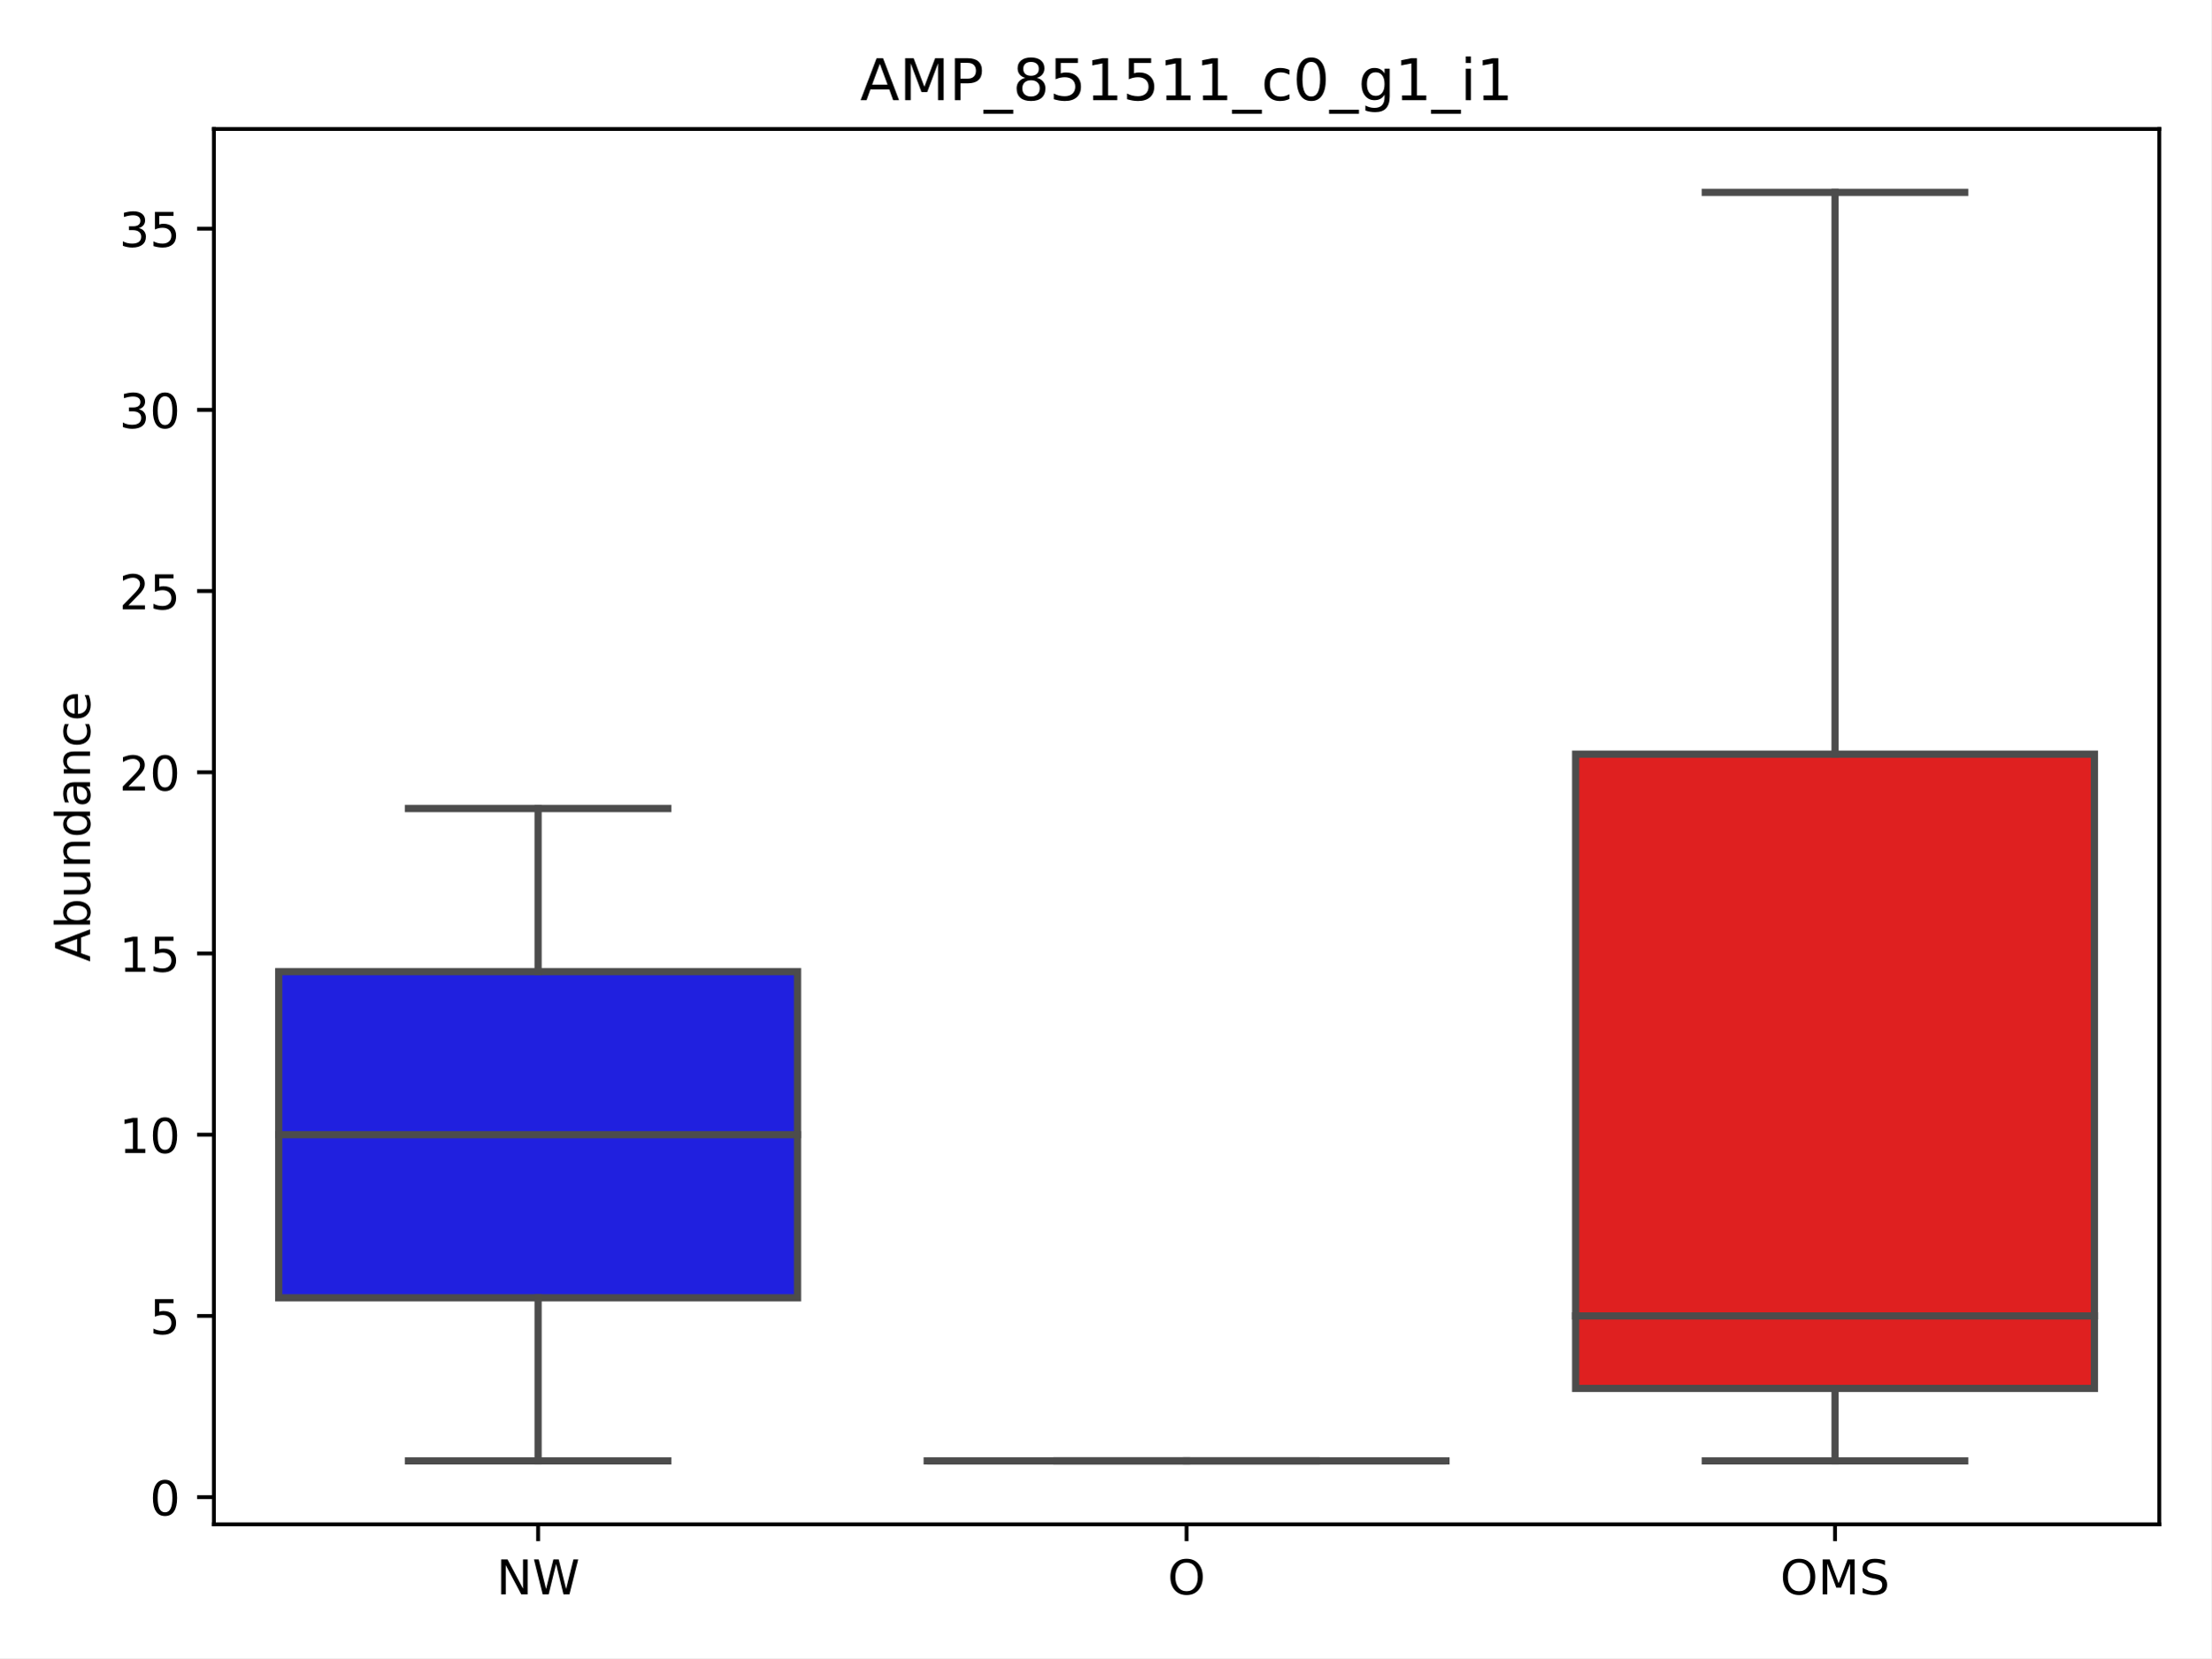
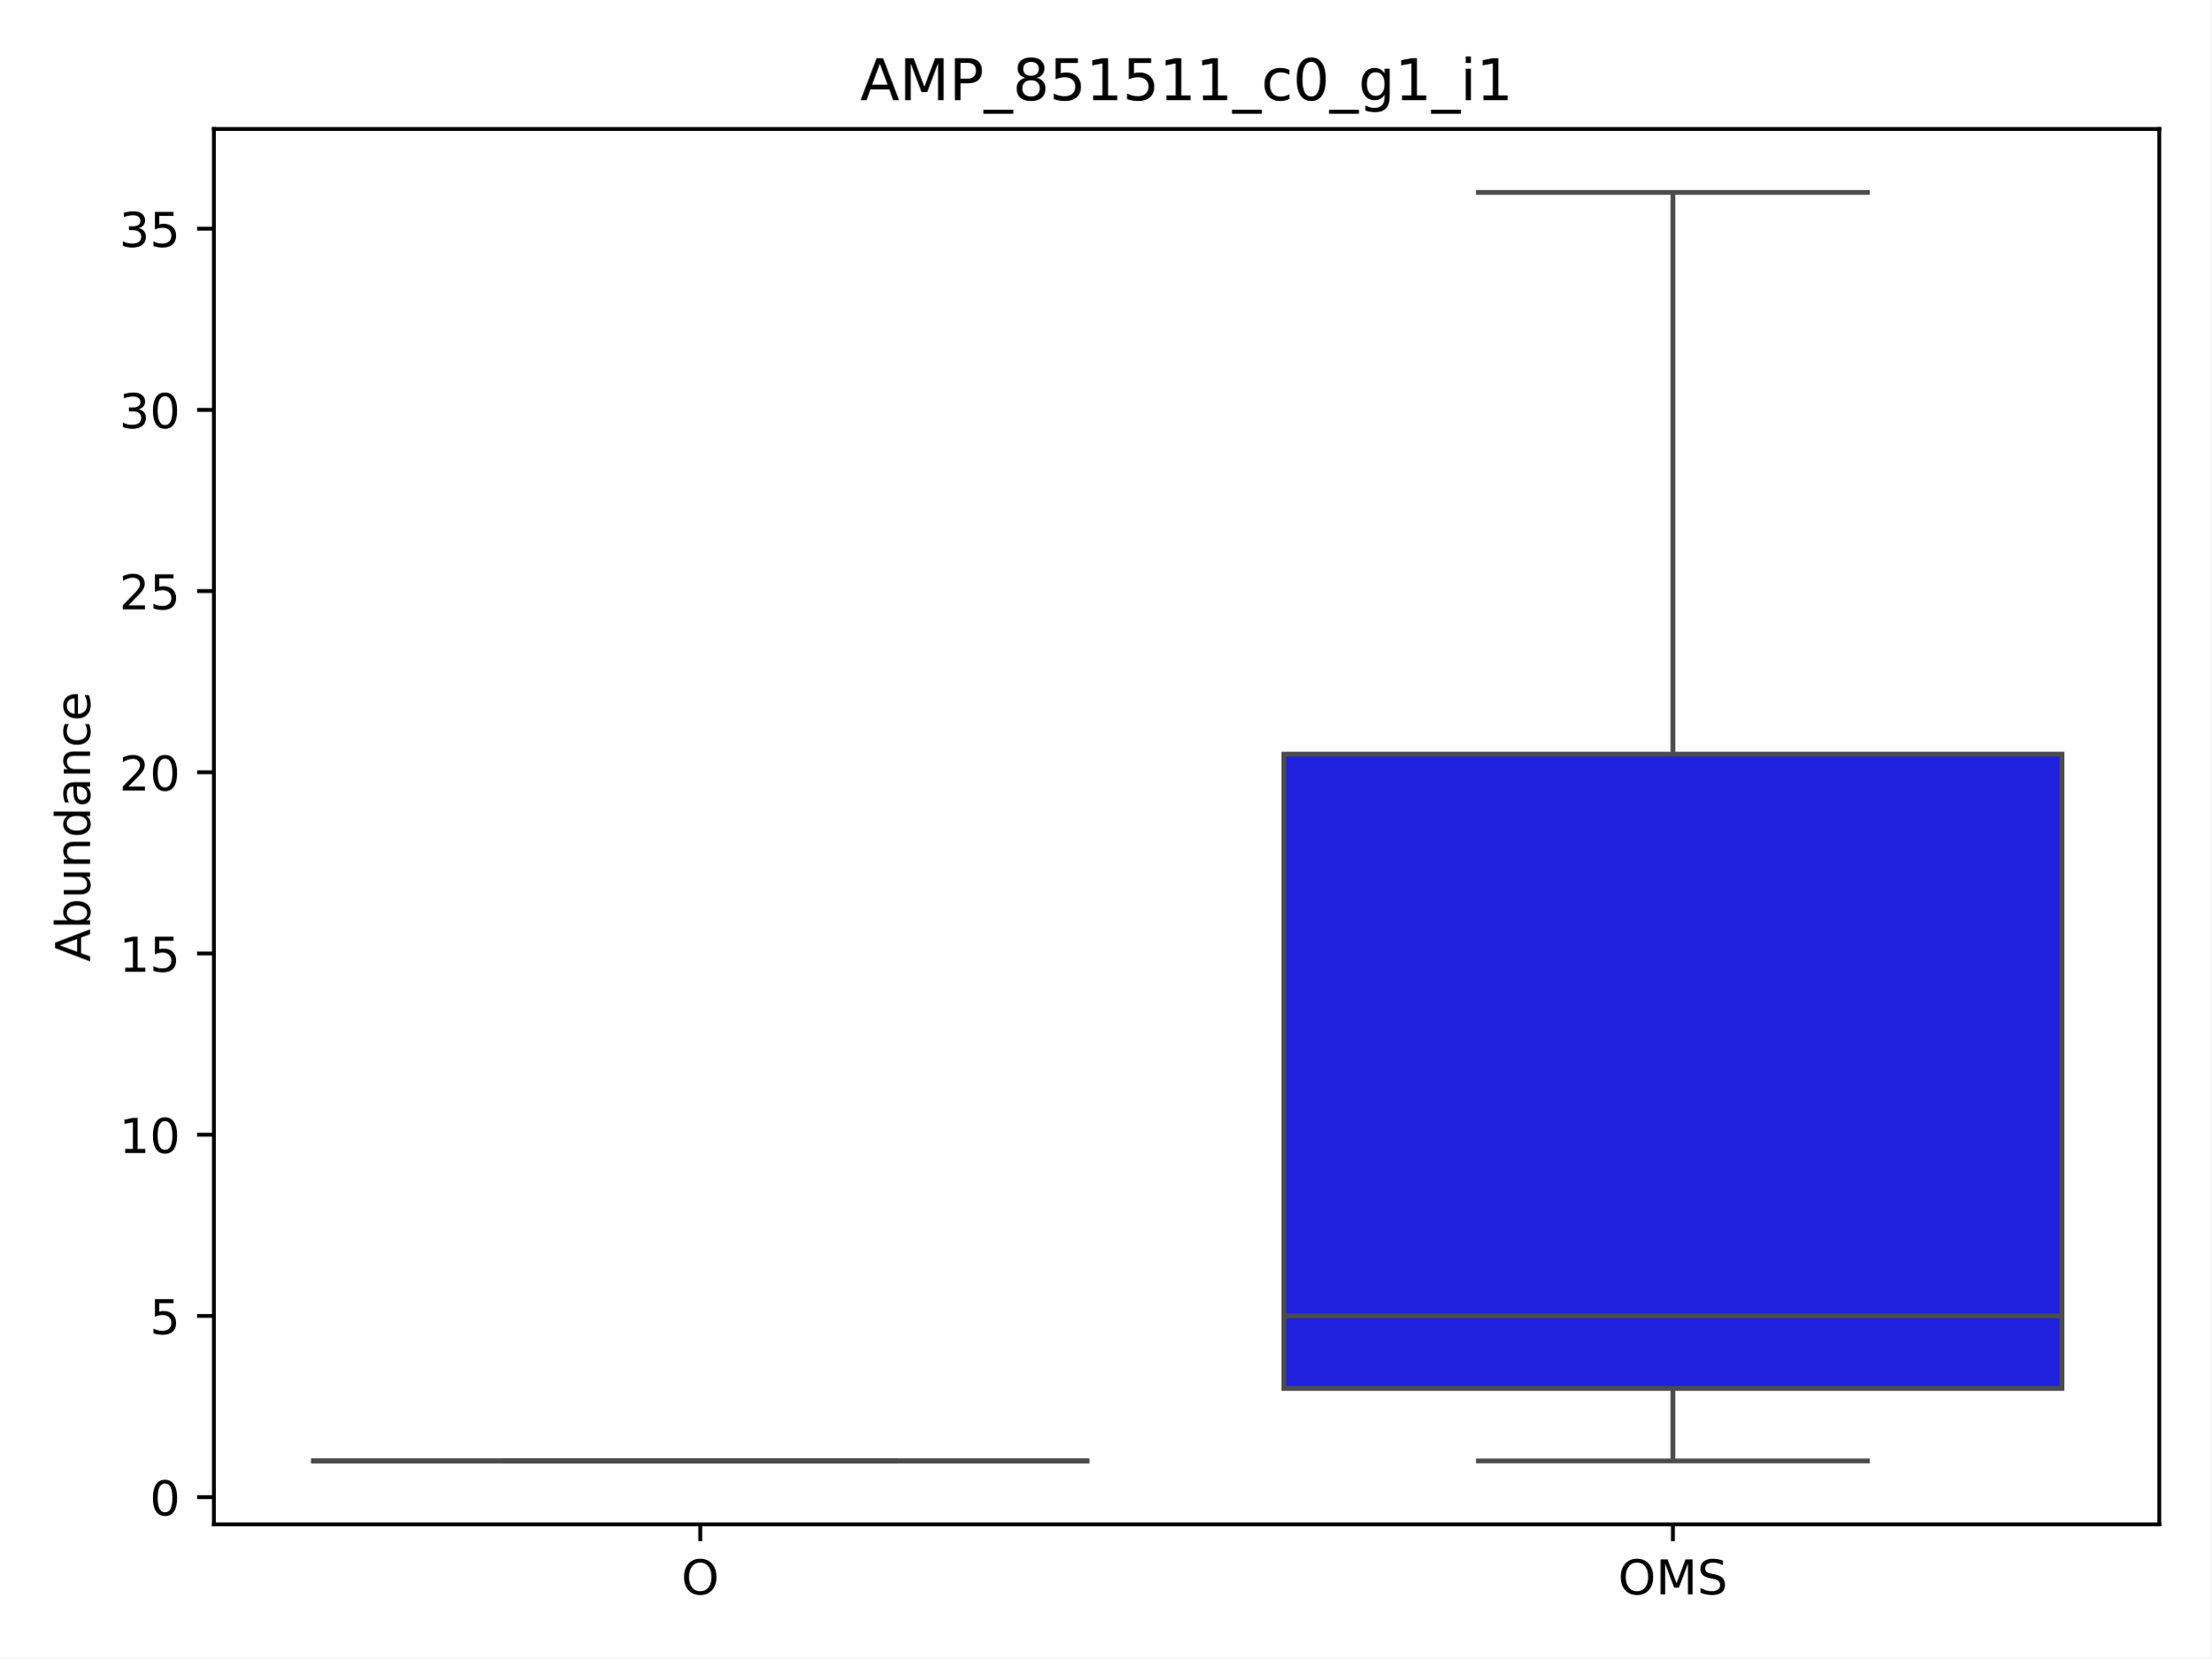
<svg xmlns="http://www.w3.org/2000/svg" xmlns:xlink="http://www.w3.org/1999/xlink" width="460.8pt" height="345.6pt" viewBox="0 0 460.8 345.6" version="1.1">
  <defs>
    <style type="text/css">*{stroke-linejoin: round; stroke-linecap: butt}</style>
  </defs>
  <g id="figure_1">
    <g id="patch_1">
      <path d="M 0 345.6  L 460.8 345.6  L 460.8 0  L 0 0  z " style="fill: #ffffff" />
    </g>
    <g id="axes_1">
      <g id="patch_2">
        <path d="M 44.57 317.72  L 450 317.72  L 450 26.88  L 44.57 26.88  z " style="fill: #ffffff" />
      </g>
-       <g id="patch_3">
-         <path d="M 58.084 270.506  L 166.199 270.506  L 166.199 202.517  L 58.084 202.517  L 58.084 270.506  z " clip-path="url(#pf131cd1616)" style="fill: #2020df; stroke: #4c4c4c; stroke-width: 1.5; stroke-linejoin: miter" />
-       </g>
-       <g id="patch_4">
-         <path d="M 193.228 304.5  L 301.342 304.5  L 301.342 304.5  L 193.228 304.5  L 193.228 304.5  z " clip-path="url(#pf131cd1616)" style="fill: #df9c20; stroke: #4c4c4c; stroke-width: 1.5; stroke-linejoin: miter" />
-       </g>
-       <g id="patch_5">
-         <path d="M 328.371 289.391  L 436.486 289.391  L 436.486 157.191  L 328.371 157.191  L 328.371 289.391  z " clip-path="url(#pf131cd1616)" style="fill: #df2020; stroke: #4c4c4c; stroke-width: 1.5; stroke-linejoin: miter" />
-       </g>
      <g id="matplotlib.axis_1">
        <g id="xtick_1">
          <g id="line2d_1">
            <defs>
-               <path id="m13221b7108" d="M 0 0  L 0 3.5  " style="stroke: #000000; stroke-width: 0.8" />
+               <path id="mf03ef5b493" d="M 0 0  L 0 3.5  " style="stroke: #000000; stroke-width: 0.8" />
            </defs>
            <g>
-               <use xlink:href="#m13221b7108" x="112.142" y="317.72" style="stroke: #000000; stroke-width: 0.8" />
+               <use xlink:href="#mf03ef5b493" x="145.928" y="317.72" style="stroke: #000000; stroke-width: 0.8" />
            </g>
          </g>
          <g id="text_1">
-             <g transform="translate(103.4573 332.3184) scale(0.1 -0.1)">
-               <defs>
-                 <path id="DejaVuSans-4e" d="M 628 4666  L 1478 4666  L 3547 763  L 3547 4666  L 4159 4666  L 4159 0  L 3309 0  L 1241 3903  L 1241 0  L 628 0  L 628 4666  z " transform="scale(0.015625)" />
-                 <path id="DejaVuSans-57" d="M 213 4666  L 850 4666  L 1831 722  L 2809 4666  L 3519 4666  L 4500 722  L 5478 4666  L 6119 4666  L 4947 0  L 4153 0  L 3169 4050  L 2175 0  L 1381 0  L 213 4666  z " transform="scale(0.015625)" />
-               </defs>
-               <use xlink:href="#DejaVuSans-4e" />
-               <use xlink:href="#DejaVuSans-57" x="74.805" />
+             <g transform="translate(141.9916 332.3184) scale(0.1 -0.1)">
+               <defs>
+                 <path id="DejaVuSans-4f" d="M 2522 4238  Q 1834 4238 1429 3725  Q 1025 3213 1025 2328  Q 1025 1447 1429 934  Q 1834 422 2522 422  Q 3209 422 3611 934  Q 4013 1447 4013 2328  Q 4013 3213 3611 3725  Q 3209 4238 2522 4238  z M 2522 4750  Q 3503 4750 4090 4092  Q 4678 3434 4678 2328  Q 4678 1225 4090 567  Q 3503 -91 2522 -91  Q 1538 -91 948 565  Q 359 1222 359 2328  Q 359 3434 948 4092  Q 1538 4750 2522 4750  z " transform="scale(0.015625)" />
+               </defs>
+               <use xlink:href="#DejaVuSans-4f" />
            </g>
          </g>
        </g>
        <g id="xtick_2">
          <g id="line2d_2">
            <g>
-               <use xlink:href="#m13221b7108" x="247.285" y="317.72" style="stroke: #000000; stroke-width: 0.8" />
+               <use xlink:href="#mf03ef5b493" x="348.642" y="317.72" style="stroke: #000000; stroke-width: 0.8" />
            </g>
          </g>
          <g id="text_2">
-             <g transform="translate(243.3491 332.3184) scale(0.1 -0.1)">
-               <defs>
-                 <path id="DejaVuSans-4f" d="M 2522 4238  Q 1834 4238 1429 3725  Q 1025 3213 1025 2328  Q 1025 1447 1429 934  Q 1834 422 2522 422  Q 3209 422 3611 934  Q 4013 1447 4013 2328  Q 4013 3213 3611 3725  Q 3209 4238 2522 4238  z M 2522 4750  Q 3503 4750 4090 4092  Q 4678 3434 4678 2328  Q 4678 1225 4090 567  Q 3503 -91 2522 -91  Q 1538 -91 948 565  Q 359 1222 359 2328  Q 359 3434 948 4092  Q 1538 4750 2522 4750  z " transform="scale(0.015625)" />
-               </defs>
-               <use xlink:href="#DejaVuSans-4f" />
-             </g>
-           </g>
-         </g>
-         <g id="xtick_3">
-           <g id="line2d_3">
-             <g>
-               <use xlink:href="#m13221b7108" x="382.428" y="317.72" style="stroke: #000000; stroke-width: 0.8" />
-             </g>
-           </g>
-           <g id="text_3">
-             <g transform="translate(371.0041 332.3184) scale(0.1 -0.1)">
+             <g transform="translate(337.2183 332.3184) scale(0.1 -0.1)">
              <defs>
                <path id="DejaVuSans-4d" d="M 628 4666  L 1569 4666  L 2759 1491  L 3956 4666  L 4897 4666  L 4897 0  L 4281 0  L 4281 4097  L 3078 897  L 2444 897  L 1241 4097  L 1241 0  L 628 0  L 628 4666  z " transform="scale(0.015625)" />
                <path id="DejaVuSans-53" d="M 3425 4513  L 3425 3897  Q 3066 4069 2747 4153  Q 2428 4238 2131 4238  Q 1616 4238 1336 4038  Q 1056 3838 1056 3469  Q 1056 3159 1242 3001  Q 1428 2844 1947 2747  L 2328 2669  Q 3034 2534 3370 2195  Q 3706 1856 3706 1288  Q 3706 609 3251 259  Q 2797 -91 1919 -91  Q 1588 -91 1214 -16  Q 841 59 441 206  L 441 856  Q 825 641 1194 531  Q 1563 422 1919 422  Q 2459 422 2753 634  Q 3047 847 3047 1241  Q 3047 1584 2836 1778  Q 2625 1972 2144 2069  L 1759 2144  Q 1053 2284 737 2584  Q 422 2884 422 3419  Q 422 4038 858 4394  Q 1294 4750 2059 4750  Q 2388 4750 2728 4690  Q 3069 4631 3425 4513  z " transform="scale(0.015625)" />
              </defs>
              <use xlink:href="#DejaVuSans-4f" />
              <use xlink:href="#DejaVuSans-4d" x="78.711" />
              <use xlink:href="#DejaVuSans-53" x="164.99" />
            </g>
          </g>
        </g>
      </g>
      <g id="matplotlib.axis_2">
        <g id="ytick_1">
+           <g id="line2d_3">
+             <defs>
+               <path id="mba3606cb75" d="M 0 0  L -3.5 0  " style="stroke: #000000; stroke-width: 0.8" />
+             </defs>
+             <g>
+               <use xlink:href="#mba3606cb75" x="44.57" y="312.054" style="stroke: #000000; stroke-width: 0.8" />
+             </g>
+           </g>
+           <g id="text_3">
+             <g transform="translate(31.2075 315.8535) scale(0.1 -0.1)">
+               <defs>
+                 <path id="DejaVuSans-30" d="M 2034 4250  Q 1547 4250 1301 3770  Q 1056 3291 1056 2328  Q 1056 1369 1301 889  Q 1547 409 2034 409  Q 2525 409 2770 889  Q 3016 1369 3016 2328  Q 3016 3291 2770 3770  Q 2525 4250 2034 4250  z M 2034 4750  Q 2819 4750 3233 4129  Q 3647 3509 3647 2328  Q 3647 1150 3233 529  Q 2819 -91 2034 -91  Q 1250 -91 836 529  Q 422 1150 422 2328  Q 422 3509 836 4129  Q 1250 4750 2034 4750  z " transform="scale(0.015625)" />
+               </defs>
+               <use xlink:href="#DejaVuSans-30" />
+             </g>
+           </g>
+         </g>
+         <g id="ytick_2">
          <g id="line2d_4">
-             <defs>
-               <path id="m640ee5fea5" d="M 0 0  L -3.5 0  " style="stroke: #000000; stroke-width: 0.8" />
-             </defs>
-             <g>
-               <use xlink:href="#m640ee5fea5" x="44.57" y="312.054" style="stroke: #000000; stroke-width: 0.8" />
+             <g>
+               <use xlink:href="#mba3606cb75" x="44.57" y="274.283" style="stroke: #000000; stroke-width: 0.8" />
            </g>
          </g>
          <g id="text_4">
-             <g transform="translate(31.2075 315.8535) scale(0.1 -0.1)">
-               <defs>
-                 <path id="DejaVuSans-30" d="M 2034 4250  Q 1547 4250 1301 3770  Q 1056 3291 1056 2328  Q 1056 1369 1301 889  Q 1547 409 2034 409  Q 2525 409 2770 889  Q 3016 1369 3016 2328  Q 3016 3291 2770 3770  Q 2525 4250 2034 4250  z M 2034 4750  Q 2819 4750 3233 4129  Q 3647 3509 3647 2328  Q 3647 1150 3233 529  Q 2819 -91 2034 -91  Q 1250 -91 836 529  Q 422 1150 422 2328  Q 422 3509 836 4129  Q 1250 4750 2034 4750  z " transform="scale(0.015625)" />
-               </defs>
-               <use xlink:href="#DejaVuSans-30" />
-             </g>
-           </g>
-         </g>
-         <g id="ytick_2">
+             <g transform="translate(31.2075 278.0821) scale(0.1 -0.1)">
+               <defs>
+                 <path id="DejaVuSans-35" d="M 691 4666  L 3169 4666  L 3169 4134  L 1269 4134  L 1269 2991  Q 1406 3038 1543 3061  Q 1681 3084 1819 3084  Q 2600 3084 3056 2656  Q 3513 2228 3513 1497  Q 3513 744 3044 326  Q 2575 -91 1722 -91  Q 1428 -91 1123 -41  Q 819 9 494 109  L 494 744  Q 775 591 1075 516  Q 1375 441 1709 441  Q 2250 441 2565 725  Q 2881 1009 2881 1497  Q 2881 1984 2565 2268  Q 2250 2553 1709 2553  Q 1456 2553 1204 2497  Q 953 2441 691 2322  L 691 4666  z " transform="scale(0.015625)" />
+               </defs>
+               <use xlink:href="#DejaVuSans-35" />
+             </g>
+           </g>
+         </g>
+         <g id="ytick_3">
          <g id="line2d_5">
            <g>
-               <use xlink:href="#m640ee5fea5" x="44.57" y="274.283" style="stroke: #000000; stroke-width: 0.8" />
+               <use xlink:href="#mba3606cb75" x="44.57" y="236.511" style="stroke: #000000; stroke-width: 0.8" />
            </g>
          </g>
          <g id="text_5">
-             <g transform="translate(31.2075 278.0821) scale(0.1 -0.1)">
-               <defs>
-                 <path id="DejaVuSans-35" d="M 691 4666  L 3169 4666  L 3169 4134  L 1269 4134  L 1269 2991  Q 1406 3038 1543 3061  Q 1681 3084 1819 3084  Q 2600 3084 3056 2656  Q 3513 2228 3513 1497  Q 3513 744 3044 326  Q 2575 -91 1722 -91  Q 1428 -91 1123 -41  Q 819 9 494 109  L 494 744  Q 775 591 1075 516  Q 1375 441 1709 441  Q 2250 441 2565 725  Q 2881 1009 2881 1497  Q 2881 1984 2565 2268  Q 2250 2553 1709 2553  Q 1456 2553 1204 2497  Q 953 2441 691 2322  L 691 4666  z " transform="scale(0.015625)" />
-               </defs>
-               <use xlink:href="#DejaVuSans-35" />
-             </g>
-           </g>
-         </g>
-         <g id="ytick_3">
-           <g id="line2d_6">
-             <g>
-               <use xlink:href="#m640ee5fea5" x="44.57" y="236.511" style="stroke: #000000; stroke-width: 0.8" />
-             </g>
-           </g>
-           <g id="text_6">
            <g transform="translate(24.845 240.3106) scale(0.1 -0.1)">
              <defs>
                <path id="DejaVuSans-31" d="M 794 531  L 1825 531  L 1825 4091  L 703 3866  L 703 4441  L 1819 4666  L 2450 4666  L 2450 531  L 3481 531  L 3481 0  L 794 0  L 794 531  z " transform="scale(0.015625)" />
              </defs>
              <use xlink:href="#DejaVuSans-31" />
              <use xlink:href="#DejaVuSans-30" x="63.623" />
            </g>
          </g>
        </g>
        <g id="ytick_4">
-           <g id="line2d_7">
-             <g>
-               <use xlink:href="#m640ee5fea5" x="44.57" y="198.74" style="stroke: #000000; stroke-width: 0.8" />
-             </g>
-           </g>
-           <g id="text_7">
+           <g id="line2d_6">
+             <g>
+               <use xlink:href="#mba3606cb75" x="44.57" y="198.74" style="stroke: #000000; stroke-width: 0.8" />
+             </g>
+           </g>
+           <g id="text_6">
            <g transform="translate(24.845 202.5392) scale(0.1 -0.1)">
              <use xlink:href="#DejaVuSans-31" />
              <use xlink:href="#DejaVuSans-35" x="63.623" />
            </g>
          </g>
        </g>
        <g id="ytick_5">
-           <g id="line2d_8">
-             <g>
-               <use xlink:href="#m640ee5fea5" x="44.57" y="160.969" style="stroke: #000000; stroke-width: 0.8" />
-             </g>
-           </g>
-           <g id="text_8">
+           <g id="line2d_7">
+             <g>
+               <use xlink:href="#mba3606cb75" x="44.57" y="160.969" style="stroke: #000000; stroke-width: 0.8" />
+             </g>
+           </g>
+           <g id="text_7">
            <g transform="translate(24.845 164.7678) scale(0.1 -0.1)">
              <defs>
                <path id="DejaVuSans-32" d="M 1228 531  L 3431 531  L 3431 0  L 469 0  L 469 531  Q 828 903 1448 1529  Q 2069 2156 2228 2338  Q 2531 2678 2651 2914  Q 2772 3150 2772 3378  Q 2772 3750 2511 3984  Q 2250 4219 1831 4219  Q 1534 4219 1204 4116  Q 875 4013 500 3803  L 500 4441  Q 881 4594 1212 4672  Q 1544 4750 1819 4750  Q 2544 4750 2975 4387  Q 3406 4025 3406 3419  Q 3406 3131 3298 2873  Q 3191 2616 2906 2266  Q 2828 2175 2409 1742  Q 1991 1309 1228 531  z " transform="scale(0.015625)" />
              </defs>
              <use xlink:href="#DejaVuSans-32" />
              <use xlink:href="#DejaVuSans-30" x="63.623" />
            </g>
          </g>
        </g>
        <g id="ytick_6">
-           <g id="line2d_9">
-             <g>
-               <use xlink:href="#m640ee5fea5" x="44.57" y="123.197" style="stroke: #000000; stroke-width: 0.8" />
-             </g>
-           </g>
-           <g id="text_9">
+           <g id="line2d_8">
+             <g>
+               <use xlink:href="#mba3606cb75" x="44.57" y="123.197" style="stroke: #000000; stroke-width: 0.8" />
+             </g>
+           </g>
+           <g id="text_8">
            <g transform="translate(24.845 126.9964) scale(0.1 -0.1)">
              <use xlink:href="#DejaVuSans-32" />
              <use xlink:href="#DejaVuSans-35" x="63.623" />
            </g>
          </g>
        </g>
        <g id="ytick_7">
-           <g id="line2d_10">
-             <g>
-               <use xlink:href="#m640ee5fea5" x="44.57" y="85.426" style="stroke: #000000; stroke-width: 0.8" />
-             </g>
-           </g>
-           <g id="text_10">
+           <g id="line2d_9">
+             <g>
+               <use xlink:href="#mba3606cb75" x="44.57" y="85.426" style="stroke: #000000; stroke-width: 0.8" />
+             </g>
+           </g>
+           <g id="text_9">
            <g transform="translate(24.845 89.22493) scale(0.1 -0.1)">
              <defs>
                <path id="DejaVuSans-33" d="M 2597 2516  Q 3050 2419 3304 2112  Q 3559 1806 3559 1356  Q 3559 666 3084 287  Q 2609 -91 1734 -91  Q 1441 -91 1130 -33  Q 819 25 488 141  L 488 750  Q 750 597 1062 519  Q 1375 441 1716 441  Q 2309 441 2620 675  Q 2931 909 2931 1356  Q 2931 1769 2642 2001  Q 2353 2234 1838 2234  L 1294 2234  L 1294 2753  L 1863 2753  Q 2328 2753 2575 2939  Q 2822 3125 2822 3475  Q 2822 3834 2567 4026  Q 2313 4219 1838 4219  Q 1578 4219 1281 4162  Q 984 4106 628 3988  L 628 4550  Q 988 4650 1302 4700  Q 1616 4750 1894 4750  Q 2613 4750 3031 4423  Q 3450 4097 3450 3541  Q 3450 3153 3228 2886  Q 3006 2619 2597 2516  z " transform="scale(0.015625)" />
              </defs>
              <use xlink:href="#DejaVuSans-33" />
              <use xlink:href="#DejaVuSans-30" x="63.623" />
            </g>
          </g>
        </g>
        <g id="ytick_8">
-           <g id="line2d_11">
-             <g>
-               <use xlink:href="#m640ee5fea5" x="44.57" y="47.654" style="stroke: #000000; stroke-width: 0.8" />
-             </g>
-           </g>
-           <g id="text_11">
+           <g id="line2d_10">
+             <g>
+               <use xlink:href="#mba3606cb75" x="44.57" y="47.654" style="stroke: #000000; stroke-width: 0.8" />
+             </g>
+           </g>
+           <g id="text_10">
            <g transform="translate(24.845 51.4535) scale(0.1 -0.1)">
              <use xlink:href="#DejaVuSans-33" />
              <use xlink:href="#DejaVuSans-35" x="63.623" />
            </g>
          </g>
        </g>
-         <g id="text_12">
+         <g id="text_11">
          <g transform="translate(18.76531 200.4648) rotate(-90) scale(0.1 -0.1)">
            <defs>
              <path id="DejaVuSans-41" d="M 2188 4044  L 1331 1722  L 3047 1722  L 2188 4044  z M 1831 4666  L 2547 4666  L 4325 0  L 3669 0  L 3244 1197  L 1141 1197  L 716 0  L 50 0  L 1831 4666  z " transform="scale(0.015625)" />
              <path id="DejaVuSans-62" d="M 3116 1747  Q 3116 2381 2855 2742  Q 2594 3103 2138 3103  Q 1681 3103 1420 2742  Q 1159 2381 1159 1747  Q 1159 1113 1420 752  Q 1681 391 2138 391  Q 2594 391 2855 752  Q 3116 1113 3116 1747  z M 1159 2969  Q 1341 3281 1617 3432  Q 1894 3584 2278 3584  Q 2916 3584 3314 3078  Q 3713 2572 3713 1747  Q 3713 922 3314 415  Q 2916 -91 2278 -91  Q 1894 -91 1617 61  Q 1341 213 1159 525  L 1159 0  L 581 0  L 581 4863  L 1159 4863  L 1159 2969  z " transform="scale(0.015625)" />
              <path id="DejaVuSans-75" d="M 544 1381  L 544 3500  L 1119 3500  L 1119 1403  Q 1119 906 1312 657  Q 1506 409 1894 409  Q 2359 409 2629 706  Q 2900 1003 2900 1516  L 2900 3500  L 3475 3500  L 3475 0  L 2900 0  L 2900 538  Q 2691 219 2414 64  Q 2138 -91 1772 -91  Q 1169 -91 856 284  Q 544 659 544 1381  z M 1991 3584  L 1991 3584  z " transform="scale(0.015625)" />
              <path id="DejaVuSans-6e" d="M 3513 2113  L 3513 0  L 2938 0  L 2938 2094  Q 2938 2591 2744 2837  Q 2550 3084 2163 3084  Q 1697 3084 1428 2787  Q 1159 2491 1159 1978  L 1159 0  L 581 0  L 581 3500  L 1159 3500  L 1159 2956  Q 1366 3272 1645 3428  Q 1925 3584 2291 3584  Q 2894 3584 3203 3211  Q 3513 2838 3513 2113  z " transform="scale(0.015625)" />
              <path id="DejaVuSans-64" d="M 2906 2969  L 2906 4863  L 3481 4863  L 3481 0  L 2906 0  L 2906 525  Q 2725 213 2448 61  Q 2172 -91 1784 -91  Q 1150 -91 751 415  Q 353 922 353 1747  Q 353 2572 751 3078  Q 1150 3584 1784 3584  Q 2172 3584 2448 3432  Q 2725 3281 2906 2969  z M 947 1747  Q 947 1113 1208 752  Q 1469 391 1925 391  Q 2381 391 2643 752  Q 2906 1113 2906 1747  Q 2906 2381 2643 2742  Q 2381 3103 1925 3103  Q 1469 3103 1208 2742  Q 947 2381 947 1747  z " transform="scale(0.015625)" />
              <path id="DejaVuSans-61" d="M 2194 1759  Q 1497 1759 1228 1600  Q 959 1441 959 1056  Q 959 750 1161 570  Q 1363 391 1709 391  Q 2188 391 2477 730  Q 2766 1069 2766 1631  L 2766 1759  L 2194 1759  z M 3341 1997  L 3341 0  L 2766 0  L 2766 531  Q 2569 213 2275 61  Q 1981 -91 1556 -91  Q 1019 -91 701 211  Q 384 513 384 1019  Q 384 1609 779 1909  Q 1175 2209 1959 2209  L 2766 2209  L 2766 2266  Q 2766 2663 2505 2880  Q 2244 3097 1772 3097  Q 1472 3097 1187 3025  Q 903 2953 641 2809  L 641 3341  Q 956 3463 1253 3523  Q 1550 3584 1831 3584  Q 2591 3584 2966 3190  Q 3341 2797 3341 1997  z " transform="scale(0.015625)" />
              <path id="DejaVuSans-63" d="M 3122 3366  L 3122 2828  Q 2878 2963 2633 3030  Q 2388 3097 2138 3097  Q 1578 3097 1268 2742  Q 959 2388 959 1747  Q 959 1106 1268 751  Q 1578 397 2138 397  Q 2388 397 2633 464  Q 2878 531 3122 666  L 3122 134  Q 2881 22 2623 -34  Q 2366 -91 2075 -91  Q 1284 -91 818 406  Q 353 903 353 1747  Q 353 2603 823 3093  Q 1294 3584 2113 3584  Q 2378 3584 2631 3529  Q 2884 3475 3122 3366  z " transform="scale(0.015625)" />
              <path id="DejaVuSans-65" d="M 3597 1894  L 3597 1613  L 953 1613  Q 991 1019 1311 708  Q 1631 397 2203 397  Q 2534 397 2845 478  Q 3156 559 3463 722  L 3463 178  Q 3153 47 2828 -22  Q 2503 -91 2169 -91  Q 1331 -91 842 396  Q 353 884 353 1716  Q 353 2575 817 3079  Q 1281 3584 2069 3584  Q 2775 3584 3186 3129  Q 3597 2675 3597 1894  z M 3022 2063  Q 3016 2534 2758 2815  Q 2500 3097 2075 3097  Q 1594 3097 1305 2825  Q 1016 2553 972 2059  L 3022 2063  z " transform="scale(0.015625)" />
            </defs>
            <use xlink:href="#DejaVuSans-41" />
            <use xlink:href="#DejaVuSans-62" x="68.408" />
            <use xlink:href="#DejaVuSans-75" x="131.885" />
            <use xlink:href="#DejaVuSans-6e" x="195.264" />
            <use xlink:href="#DejaVuSans-64" x="258.643" />
            <use xlink:href="#DejaVuSans-61" x="322.119" />
            <use xlink:href="#DejaVuSans-6e" x="383.398" />
            <use xlink:href="#DejaVuSans-63" x="446.777" />
            <use xlink:href="#DejaVuSans-65" x="501.758" />
          </g>
        </g>
      </g>
+       <g id="patch_3">
+         <path d="M 64.841 304.5  L 227.013 304.5  L 227.013 304.5  L 64.841 304.5  L 64.841 304.5  z " clip-path="url(#p83b6a48560)" style="fill: #2020df; stroke: #4c4c4c; stroke-linejoin: miter" />
+       </g>
+       <g id="line2d_11">
+         <path d="M 145.928 304.5  L 145.928 304.5  " clip-path="url(#p83b6a48560)" style="fill: none; stroke: #4c4c4c" />
+       </g>
      <g id="line2d_12">
-         <path d="M 112.142 270.506  L 112.142 304.5  " clip-path="url(#pf131cd1616)" style="fill: none; stroke: #4c4c4c; stroke-width: 1.5; stroke-linecap: square" />
+         <path d="M 145.928 304.5  L 145.928 304.5  " clip-path="url(#p83b6a48560)" style="fill: none; stroke: #4c4c4c" />
      </g>
      <g id="line2d_13">
-         <path d="M 112.142 202.517  L 112.142 168.523  " clip-path="url(#pf131cd1616)" style="fill: none; stroke: #4c4c4c; stroke-width: 1.5; stroke-linecap: square" />
+         <path d="M 105.385 304.5  L 186.47 304.5  " clip-path="url(#p83b6a48560)" style="fill: none; stroke: #4c4c4c; stroke-linecap: square" />
      </g>
      <g id="line2d_14">
-         <path d="M 85.113 304.5  L 139.17 304.5  " clip-path="url(#pf131cd1616)" style="fill: none; stroke: #4c4c4c; stroke-width: 1.5; stroke-linecap: square" />
-       </g>
-       <g id="line2d_15">
-         <path d="M 85.113 168.523  L 139.17 168.523  " clip-path="url(#pf131cd1616)" style="fill: none; stroke: #4c4c4c; stroke-width: 1.5; stroke-linecap: square" />
-       </g>
-       <g id="line2d_16" />
+         <path d="M 105.385 304.5  L 186.47 304.5  " clip-path="url(#p83b6a48560)" style="fill: none; stroke: #4c4c4c; stroke-linecap: square" />
+       </g>
+       <g id="line2d_15" />
+       <g id="patch_4">
+         <path d="M 267.557 289.391  L 429.728 289.391  L 429.728 157.191  L 267.557 157.191  L 267.557 289.391  z " clip-path="url(#p83b6a48560)" style="fill: #2020df; stroke: #4c4c4c; stroke-linejoin: miter" />
+       </g>
+       <g id="line2d_16">
+         <path d="M 348.642 289.391  L 348.642 304.5  " clip-path="url(#p83b6a48560)" style="fill: none; stroke: #4c4c4c" />
+       </g>
      <g id="line2d_17">
-         <path d="M 247.285 304.5  L 247.285 304.5  " clip-path="url(#pf131cd1616)" style="fill: none; stroke: #4c4c4c; stroke-width: 1.5; stroke-linecap: square" />
+         <path d="M 348.642 157.191  L 348.642 40.1  " clip-path="url(#p83b6a48560)" style="fill: none; stroke: #4c4c4c" />
      </g>
      <g id="line2d_18">
-         <path d="M 247.285 304.5  L 247.285 304.5  " clip-path="url(#pf131cd1616)" style="fill: none; stroke: #4c4c4c; stroke-width: 1.5; stroke-linecap: square" />
+         <path d="M 308.099 304.5  L 389.185 304.5  " clip-path="url(#p83b6a48560)" style="fill: none; stroke: #4c4c4c; stroke-linecap: square" />
      </g>
      <g id="line2d_19">
-         <path d="M 220.256 304.5  L 274.314 304.5  " clip-path="url(#pf131cd1616)" style="fill: none; stroke: #4c4c4c; stroke-width: 1.5; stroke-linecap: square" />
-       </g>
-       <g id="line2d_20">
-         <path d="M 220.256 304.5  L 274.314 304.5  " clip-path="url(#pf131cd1616)" style="fill: none; stroke: #4c4c4c; stroke-width: 1.5; stroke-linecap: square" />
-       </g>
-       <g id="line2d_21" />
+         <path d="M 308.099 40.1  L 389.185 40.1  " clip-path="url(#p83b6a48560)" style="fill: none; stroke: #4c4c4c; stroke-linecap: square" />
+       </g>
+       <g id="line2d_20" />
+       <g id="line2d_21">
+         <path d="M 64.841 304.5  L 227.013 304.5  " clip-path="url(#p83b6a48560)" style="fill: none; stroke: #4c4c4c" />
+       </g>
      <g id="line2d_22">
-         <path d="M 382.428 289.391  L 382.428 304.5  " clip-path="url(#pf131cd1616)" style="fill: none; stroke: #4c4c4c; stroke-width: 1.5; stroke-linecap: square" />
-       </g>
-       <g id="line2d_23">
-         <path d="M 382.428 157.191  L 382.428 40.1  " clip-path="url(#pf131cd1616)" style="fill: none; stroke: #4c4c4c; stroke-width: 1.5; stroke-linecap: square" />
-       </g>
-       <g id="line2d_24">
-         <path d="M 355.4 304.5  L 409.457 304.5  " clip-path="url(#pf131cd1616)" style="fill: none; stroke: #4c4c4c; stroke-width: 1.5; stroke-linecap: square" />
-       </g>
-       <g id="line2d_25">
-         <path d="M 355.4 40.1  L 409.457 40.1  " clip-path="url(#pf131cd1616)" style="fill: none; stroke: #4c4c4c; stroke-width: 1.5; stroke-linecap: square" />
-       </g>
-       <g id="line2d_26" />
-       <g id="line2d_27">
-         <path d="M 58.084 236.511  L 166.199 236.511  " clip-path="url(#pf131cd1616)" style="fill: none; stroke: #4c4c4c; stroke-width: 1.5; stroke-linecap: square" />
-       </g>
-       <g id="line2d_28">
-         <path d="M 193.228 304.5  L 301.342 304.5  " clip-path="url(#pf131cd1616)" style="fill: none; stroke: #4c4c4c; stroke-width: 1.5; stroke-linecap: square" />
-       </g>
-       <g id="line2d_29">
-         <path d="M 328.371 274.283  L 436.486 274.283  " clip-path="url(#pf131cd1616)" style="fill: none; stroke: #4c4c4c; stroke-width: 1.5; stroke-linecap: square" />
+         <path d="M 267.557 274.283  L 429.728 274.283  " clip-path="url(#p83b6a48560)" style="fill: none; stroke: #4c4c4c" />
+       </g>
+       <g id="patch_5">
+         <path d="M 44.57 317.72  L 44.57 26.88  " style="fill: none; stroke: #000000; stroke-width: 0.8; stroke-linejoin: miter; stroke-linecap: square" />
      </g>
      <g id="patch_6">
-         <path d="M 44.57 317.72  L 44.57 26.88  " style="fill: none; stroke: #000000; stroke-width: 0.8; stroke-linejoin: miter; stroke-linecap: square" />
+         <path d="M 450 317.72  L 450 26.88  " style="fill: none; stroke: #000000; stroke-width: 0.8; stroke-linejoin: miter; stroke-linecap: square" />
      </g>
      <g id="patch_7">
-         <path d="M 450 317.72  L 450 26.88  " style="fill: none; stroke: #000000; stroke-width: 0.8; stroke-linejoin: miter; stroke-linecap: square" />
+         <path d="M 44.57 317.72  L 450 317.72  " style="fill: none; stroke: #000000; stroke-width: 0.8; stroke-linejoin: miter; stroke-linecap: square" />
      </g>
      <g id="patch_8">
-         <path d="M 44.57 317.72  L 450 317.72  " style="fill: none; stroke: #000000; stroke-width: 0.8; stroke-linejoin: miter; stroke-linecap: square" />
-       </g>
-       <g id="patch_9">
        <path d="M 44.57 26.88  L 450 26.88  " style="fill: none; stroke: #000000; stroke-width: 0.8; stroke-linejoin: miter; stroke-linecap: square" />
      </g>
-       <g id="text_13">
+       <g id="text_12">
        <g transform="translate(179.2534 20.88) scale(0.12 -0.12)">
          <defs>
            <path id="DejaVuSans-50" d="M 1259 4147  L 1259 2394  L 2053 2394  Q 2494 2394 2734 2622  Q 2975 2850 2975 3272  Q 2975 3691 2734 3919  Q 2494 4147 2053 4147  L 1259 4147  z M 628 4666  L 2053 4666  Q 2838 4666 3239 4311  Q 3641 3956 3641 3272  Q 3641 2581 3239 2228  Q 2838 1875 2053 1875  L 1259 1875  L 1259 0  L 628 0  L 628 4666  z " transform="scale(0.015625)" />
            <path id="DejaVuSans-5f" d="M 3263 -1063  L 3263 -1509  L -63 -1509  L -63 -1063  L 3263 -1063  z " transform="scale(0.015625)" />
            <path id="DejaVuSans-38" d="M 2034 2216  Q 1584 2216 1326 1975  Q 1069 1734 1069 1313  Q 1069 891 1326 650  Q 1584 409 2034 409  Q 2484 409 2743 651  Q 3003 894 3003 1313  Q 3003 1734 2745 1975  Q 2488 2216 2034 2216  z M 1403 2484  Q 997 2584 770 2862  Q 544 3141 544 3541  Q 544 4100 942 4425  Q 1341 4750 2034 4750  Q 2731 4750 3128 4425  Q 3525 4100 3525 3541  Q 3525 3141 3298 2862  Q 3072 2584 2669 2484  Q 3125 2378 3379 2068  Q 3634 1759 3634 1313  Q 3634 634 3220 271  Q 2806 -91 2034 -91  Q 1263 -91 848 271  Q 434 634 434 1313  Q 434 1759 690 2068  Q 947 2378 1403 2484  z M 1172 3481  Q 1172 3119 1398 2916  Q 1625 2713 2034 2713  Q 2441 2713 2670 2916  Q 2900 3119 2900 3481  Q 2900 3844 2670 4047  Q 2441 4250 2034 4250  Q 1625 4250 1398 4047  Q 1172 3844 1172 3481  z " transform="scale(0.015625)" />
            <path id="DejaVuSans-67" d="M 2906 1791  Q 2906 2416 2648 2759  Q 2391 3103 1925 3103  Q 1463 3103 1205 2759  Q 947 2416 947 1791  Q 947 1169 1205 825  Q 1463 481 1925 481  Q 2391 481 2648 825  Q 2906 1169 2906 1791  z M 3481 434  Q 3481 -459 3084 -895  Q 2688 -1331 1869 -1331  Q 1566 -1331 1297 -1286  Q 1028 -1241 775 -1147  L 775 -588  Q 1028 -725 1275 -790  Q 1522 -856 1778 -856  Q 2344 -856 2625 -561  Q 2906 -266 2906 331  L 2906 616  Q 2728 306 2450 153  Q 2172 0 1784 0  Q 1141 0 747 490  Q 353 981 353 1791  Q 353 2603 747 3093  Q 1141 3584 1784 3584  Q 2172 3584 2450 3431  Q 2728 3278 2906 2969  L 2906 3500  L 3481 3500  L 3481 434  z " transform="scale(0.015625)" />
            <path id="DejaVuSans-69" d="M 603 3500  L 1178 3500  L 1178 0  L 603 0  L 603 3500  z M 603 4863  L 1178 4863  L 1178 4134  L 603 4134  L 603 4863  z " transform="scale(0.015625)" />
          </defs>
          <use xlink:href="#DejaVuSans-41" />
          <use xlink:href="#DejaVuSans-4d" x="68.408" />
          <use xlink:href="#DejaVuSans-50" x="154.688" />
          <use xlink:href="#DejaVuSans-5f" x="214.99" />
          <use xlink:href="#DejaVuSans-38" x="264.99" />
          <use xlink:href="#DejaVuSans-35" x="328.613" />
          <use xlink:href="#DejaVuSans-31" x="392.236" />
          <use xlink:href="#DejaVuSans-35" x="455.859" />
          <use xlink:href="#DejaVuSans-31" x="519.482" />
          <use xlink:href="#DejaVuSans-31" x="583.105" />
          <use xlink:href="#DejaVuSans-5f" x="646.729" />
          <use xlink:href="#DejaVuSans-63" x="696.729" />
          <use xlink:href="#DejaVuSans-30" x="751.709" />
          <use xlink:href="#DejaVuSans-5f" x="815.332" />
          <use xlink:href="#DejaVuSans-67" x="865.332" />
          <use xlink:href="#DejaVuSans-31" x="928.809" />
          <use xlink:href="#DejaVuSans-5f" x="992.432" />
          <use xlink:href="#DejaVuSans-69" x="1042.432" />
          <use xlink:href="#DejaVuSans-31" x="1070.215" />
        </g>
      </g>
    </g>
  </g>
  <defs>
-     <clipPath id="pf131cd1616">
+     <clipPath id="p83b6a48560">
      <rect x="44.57" y="26.88" width="405.43" height="290.84" />
    </clipPath>
  </defs>
</svg>
